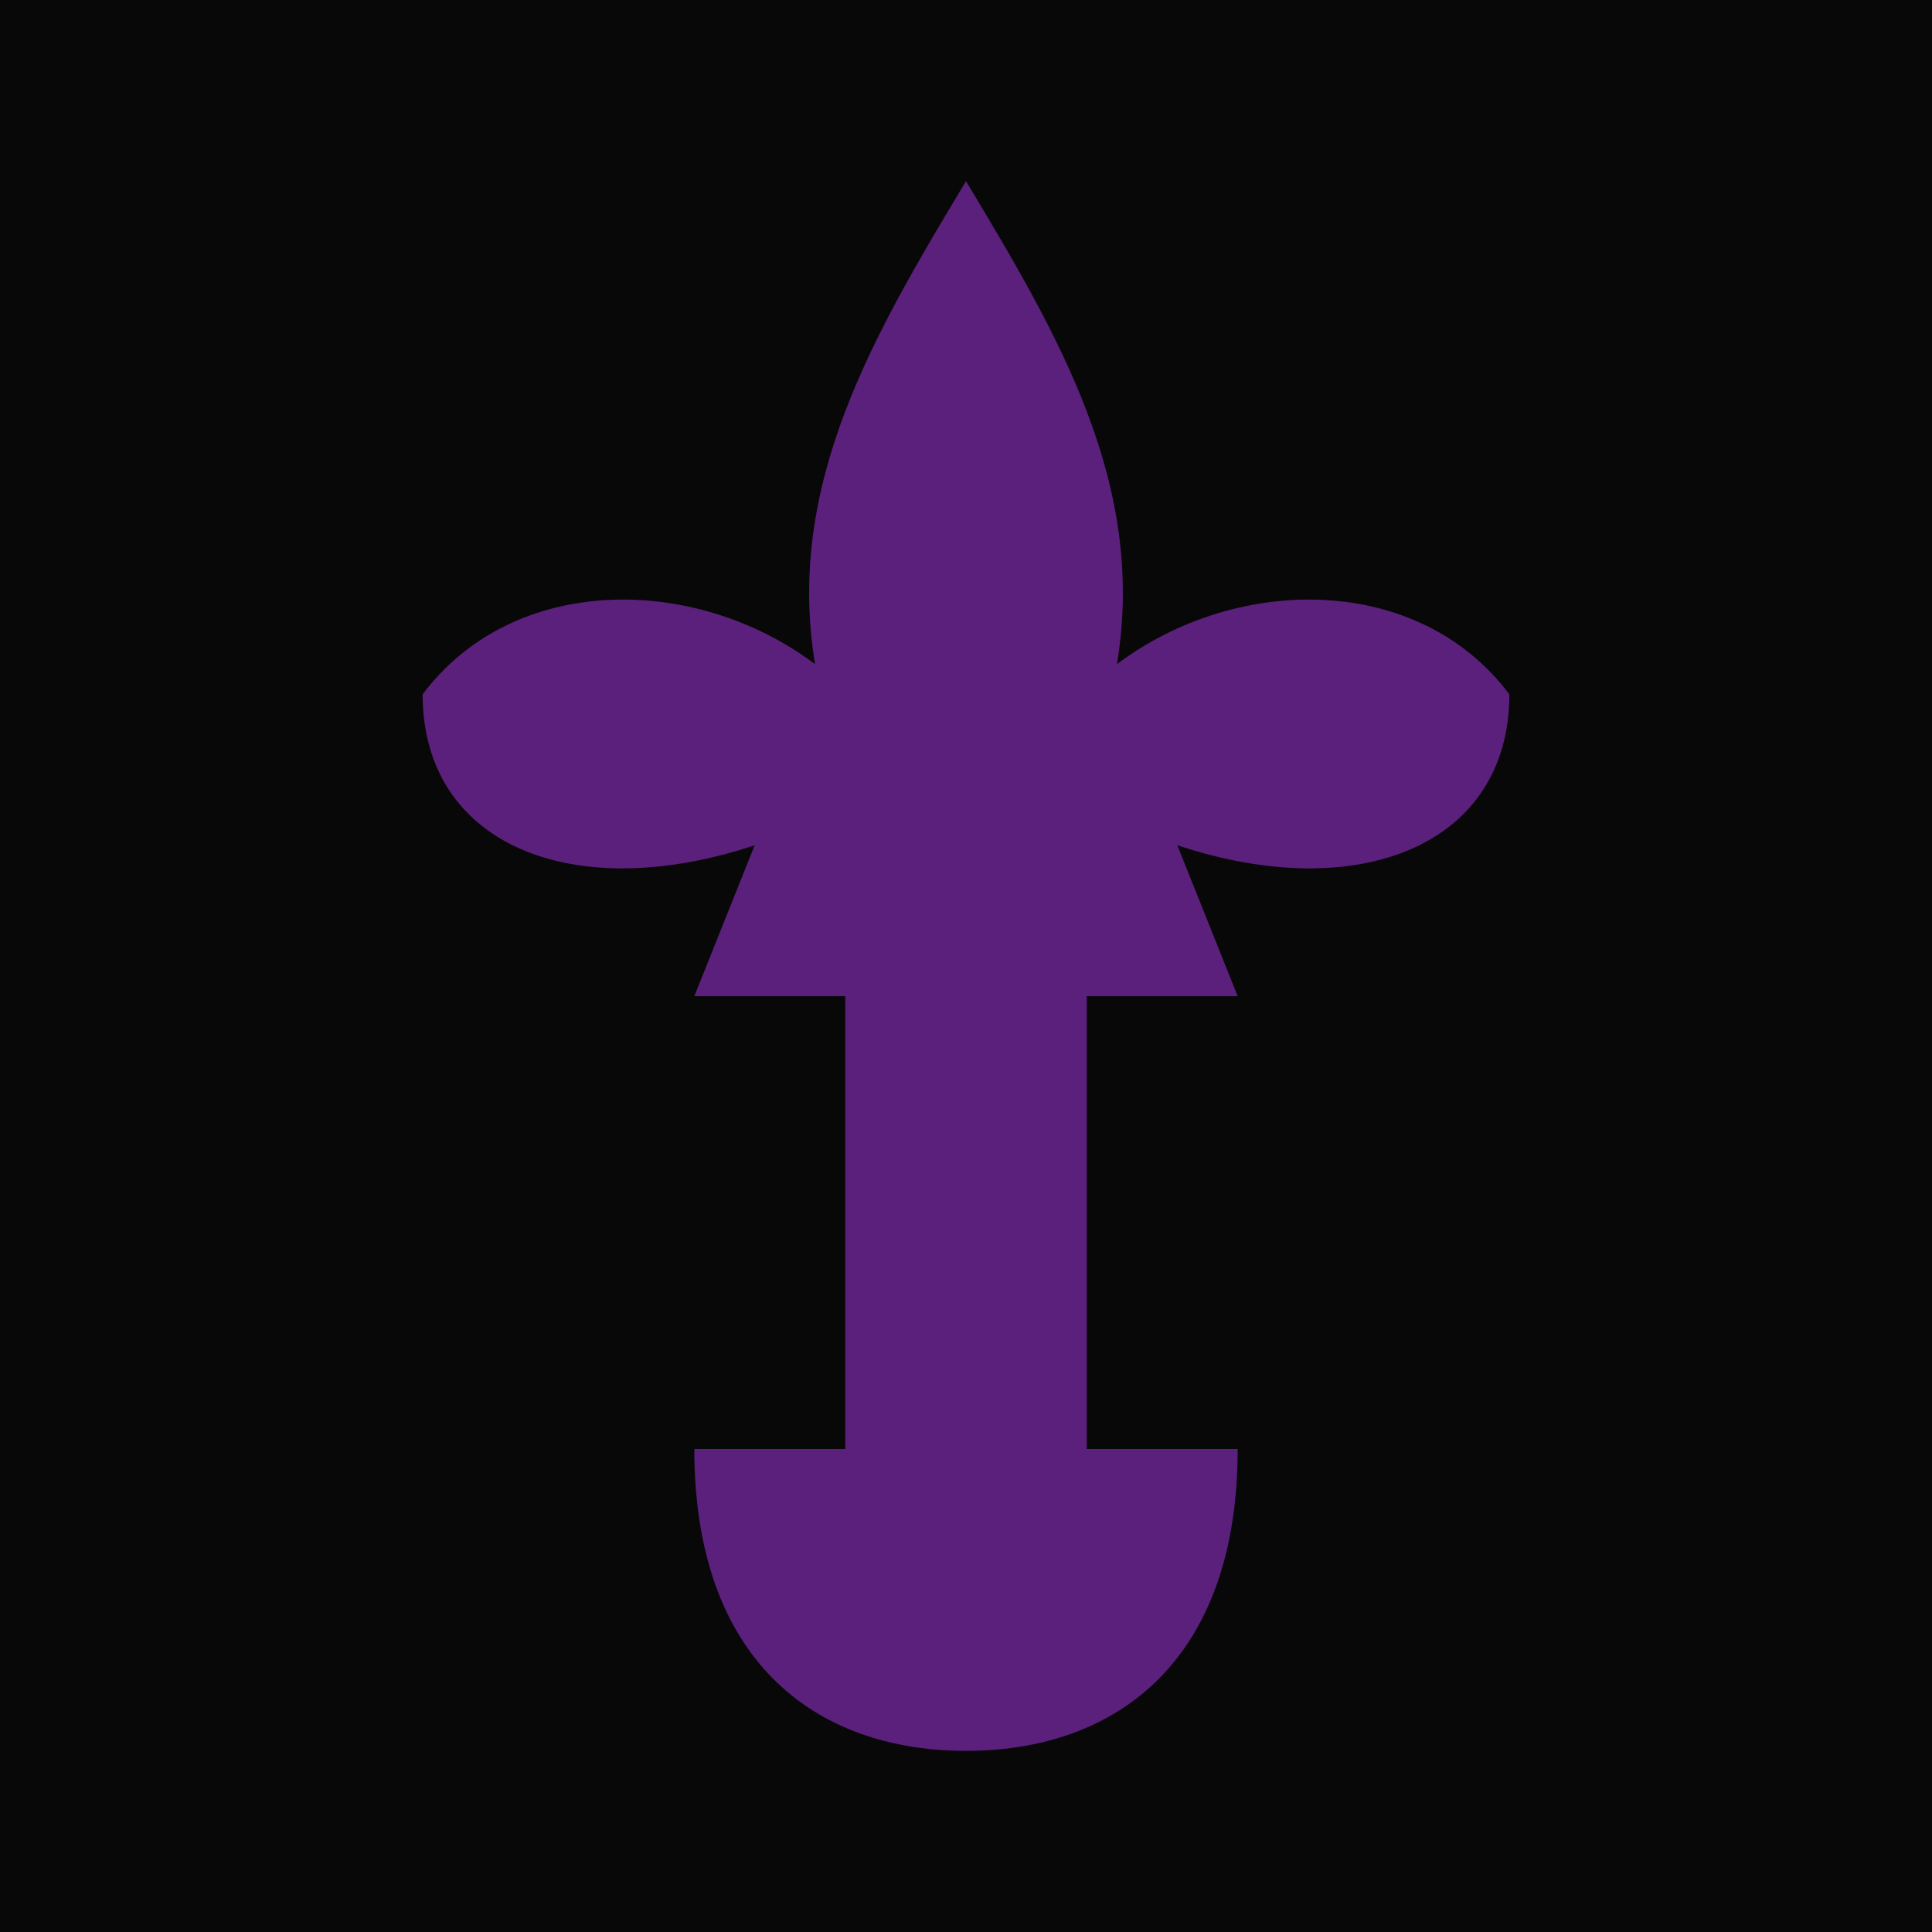
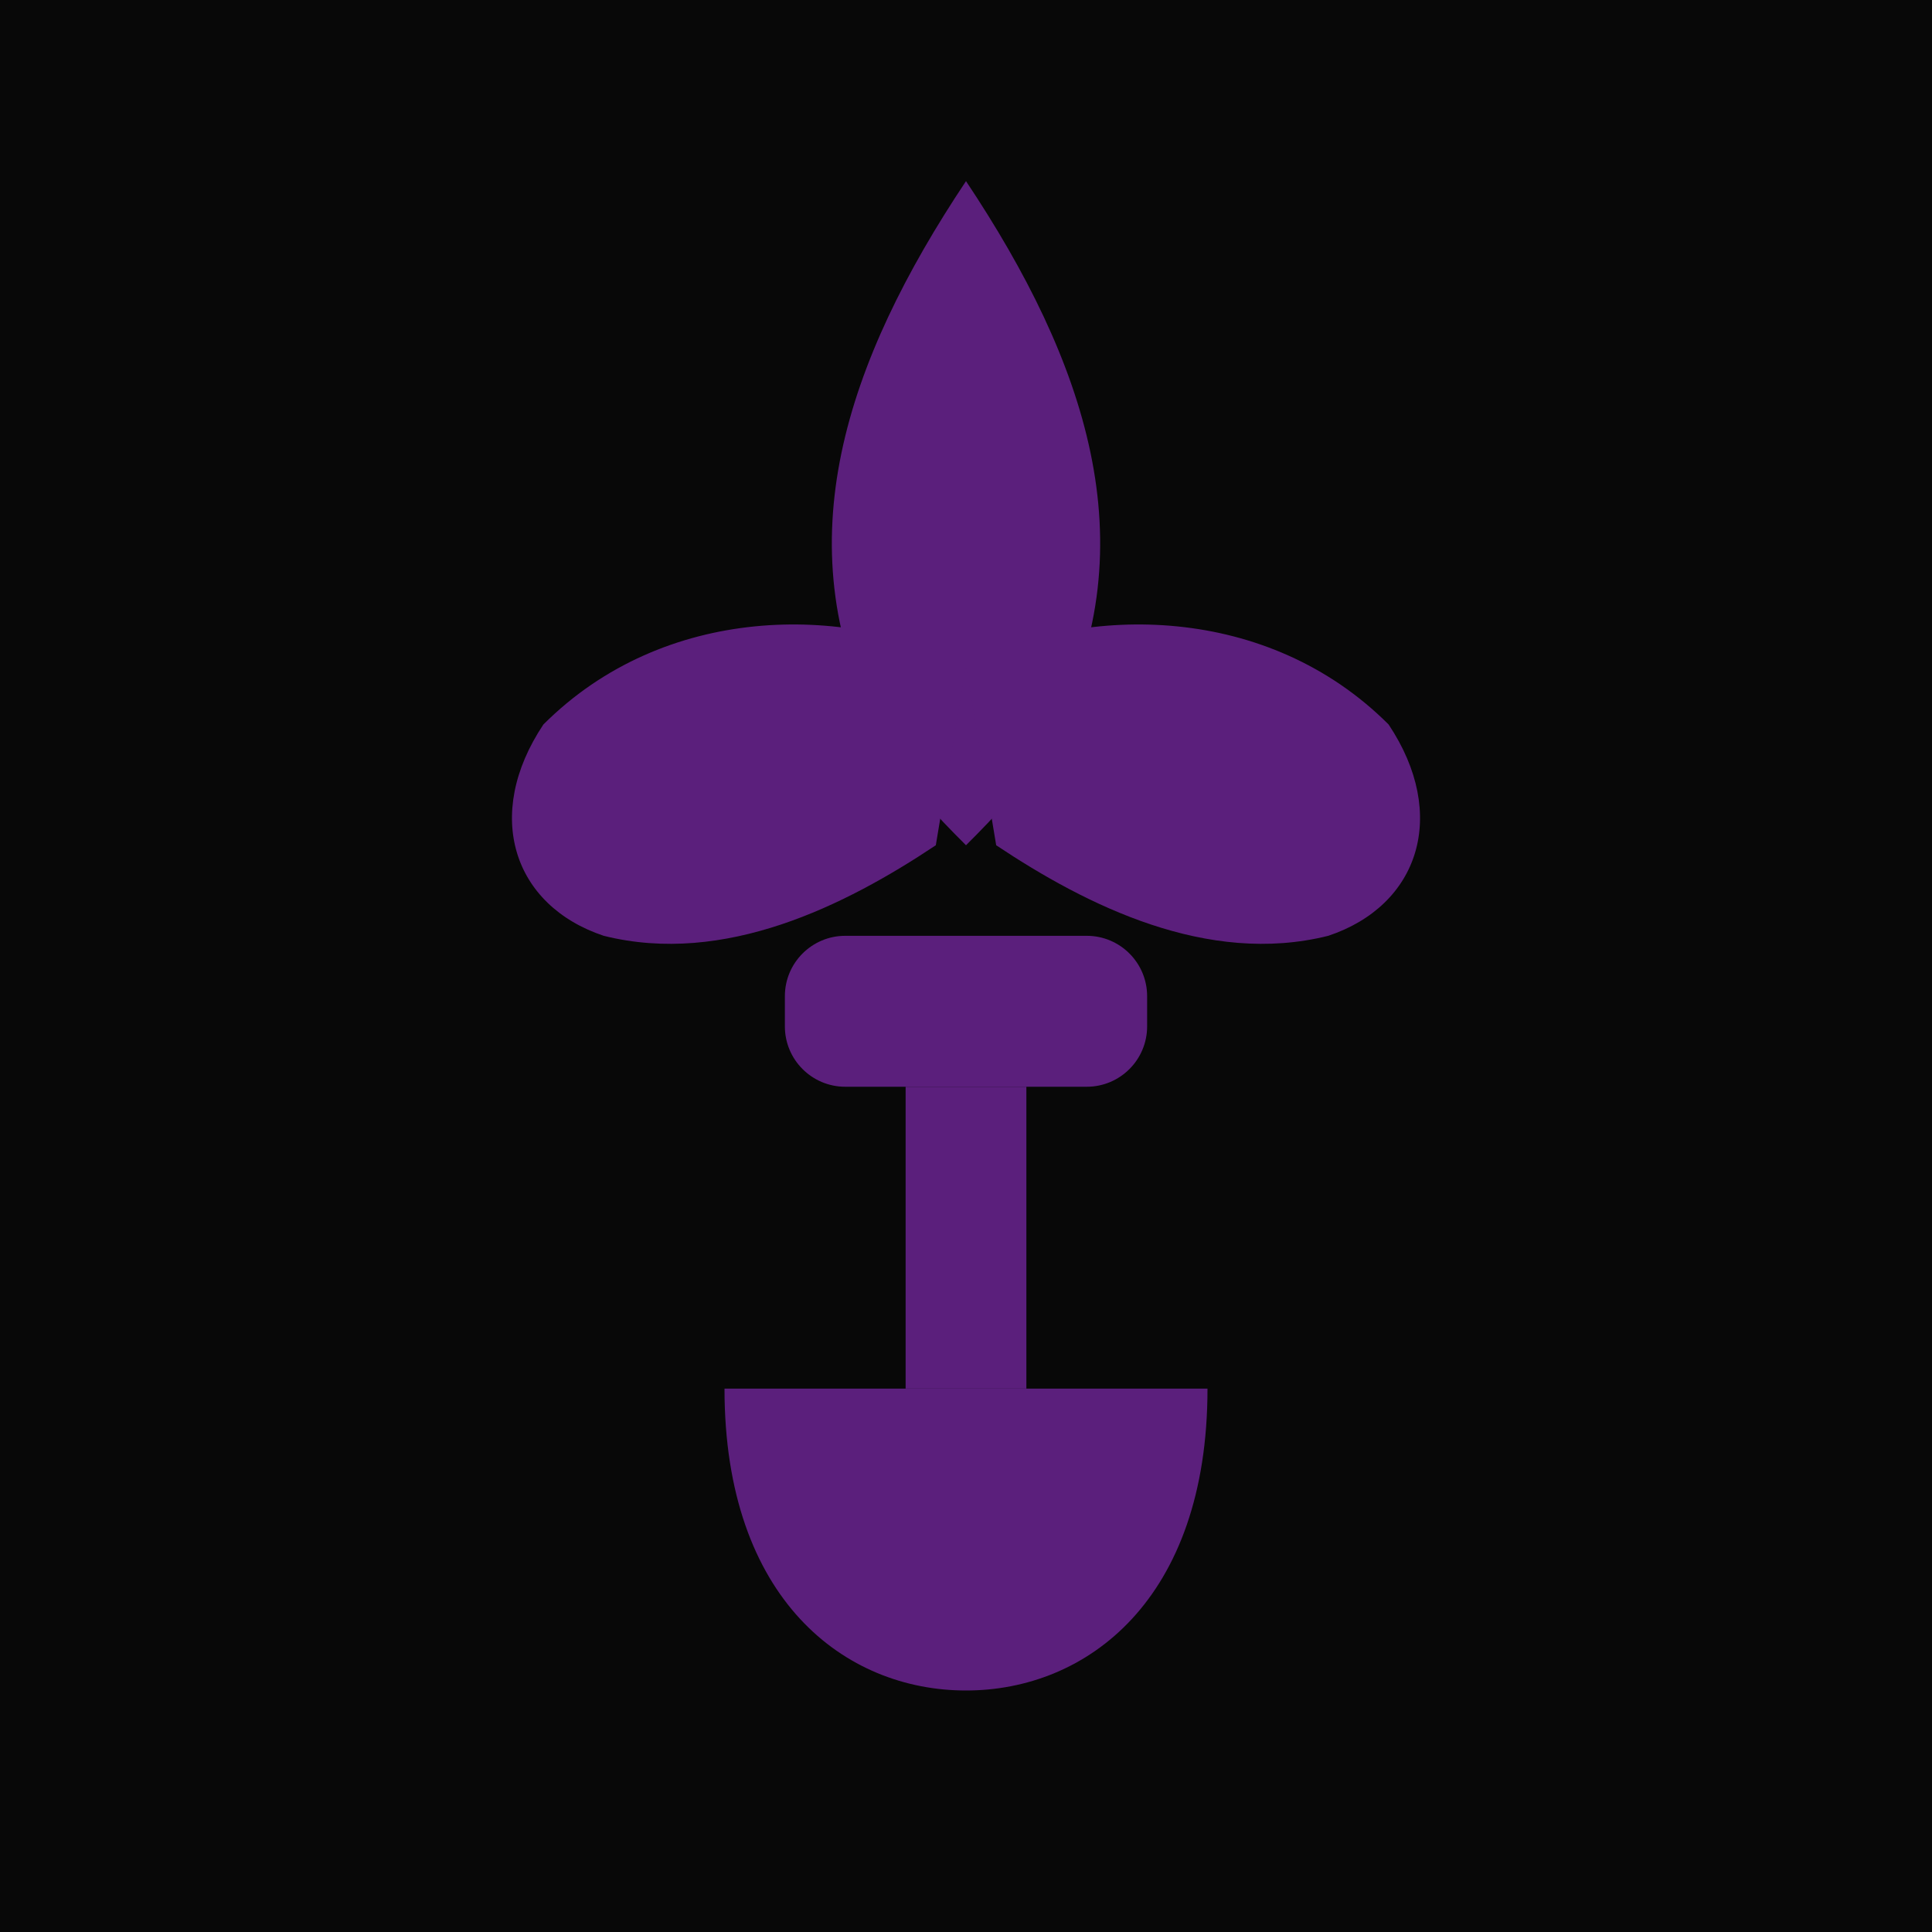
<svg xmlns="http://www.w3.org/2000/svg" viewBox="0 0 32 32">
  <rect width="32" height="32" fill="#080808" />
-   <path fill="#5b1f7c" d="     M16,3     C14.5,5.5 13,8 13.5,11     C11.5,9.5 8.5,9.5 7,11.5     C7,14 9.5,15 12.5,14     L11.5,16.5 L20.5,16.5 L19.5,14     C22.5,15 25,14 25,11.5     C23.5,9.5 20.5,9.5 18.5,11     C19,8 17.5,5.5 16,3Z     M14,16.5 L14,24 L18,24 L18,16.5Z     M11.5,24 C11.5,27.5 13.5,29 16,29 C18.5,29 20.5,27.5 20.5,24Z   " />
+   <g fill="#5b1f7c">
+     <path d="M16 3 C14 6 13 9 14.5 12 C15 13 15.5 13.5 16 14 C16.5 13.5 17 13 17.5 12 C19 9 18 6 16 3Z" />
+     <path d="M16 11 C14 10 11 10 9 12 C8 13.5 8.5 15 10 15.5 C12 16 14 15 15.5 14Z" />
+     <path d="M16 11 C18 10 21 10 23 12 C24 13.5 23.5 15 22 15.5 C20 16 18 15 16.5 14Z" />
+     <rect x="13" y="15.5" width="6" height="2.5" rx="1" />
+     <rect x="15" y="18" width="2" height="5" />
+     <path d="M12 23 C12 26.5 14 28 16 28 C18 28 20 26.5 20 23Z" />
+   </g>
</svg>
